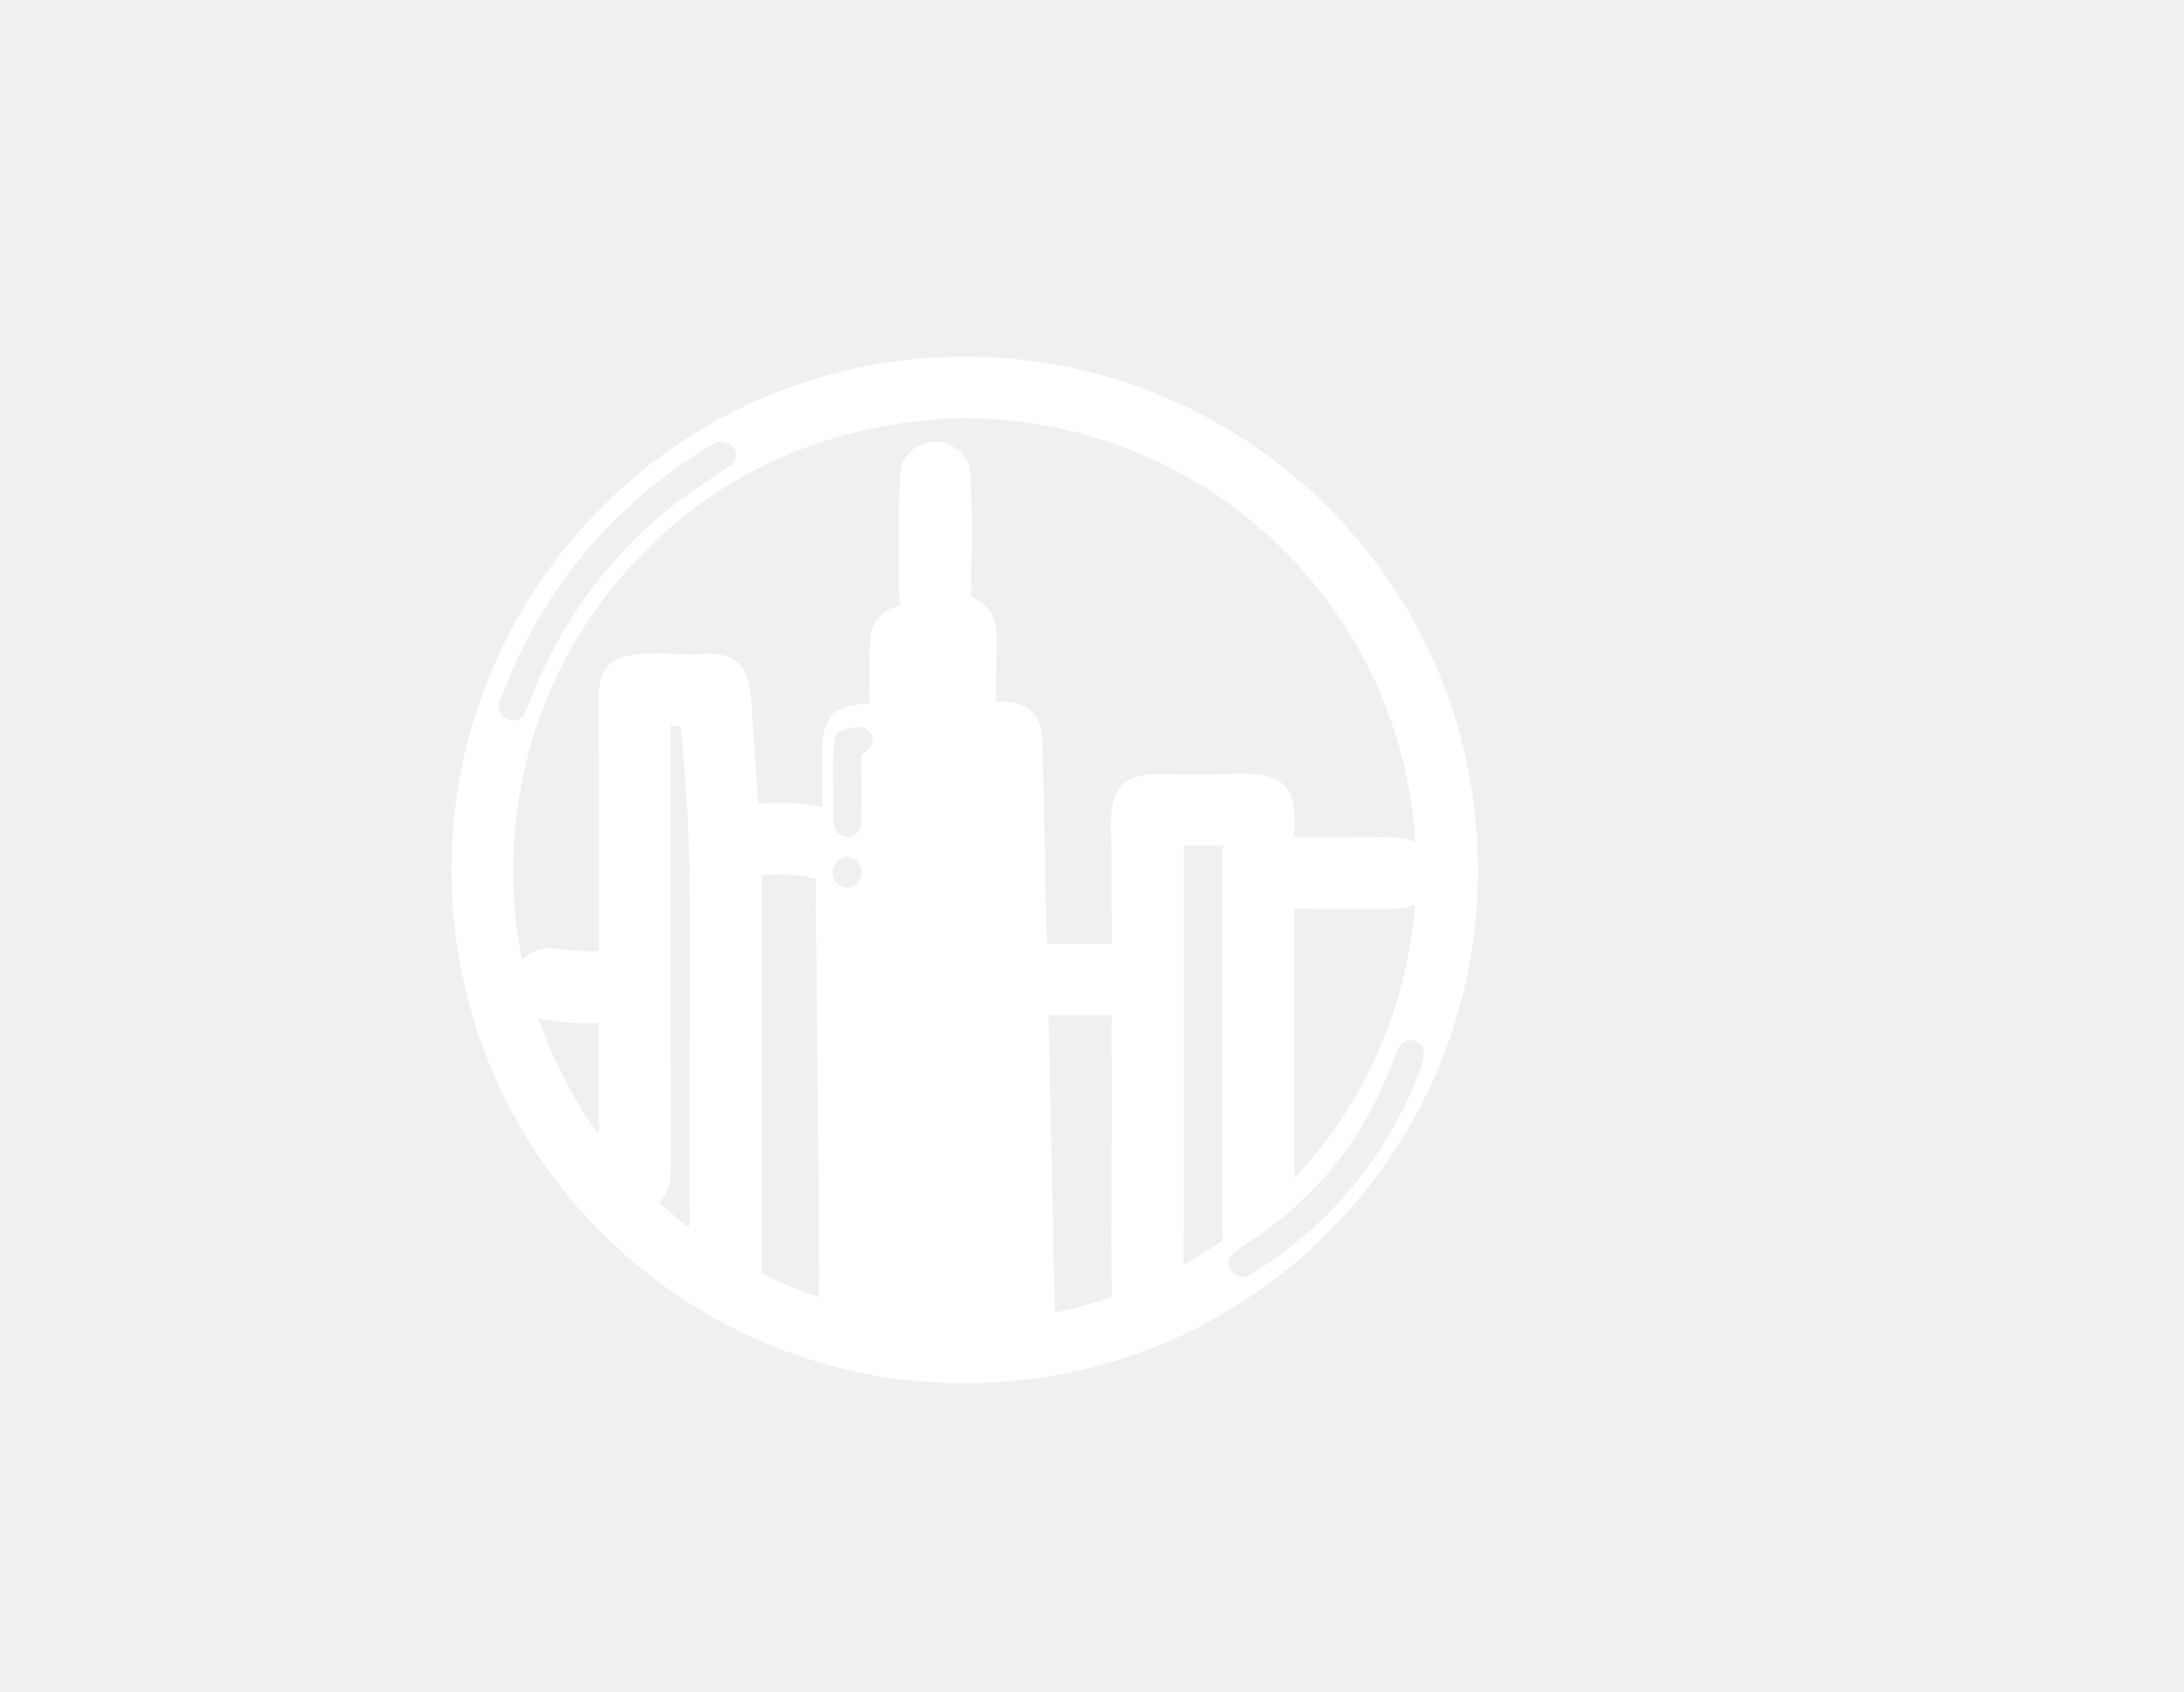
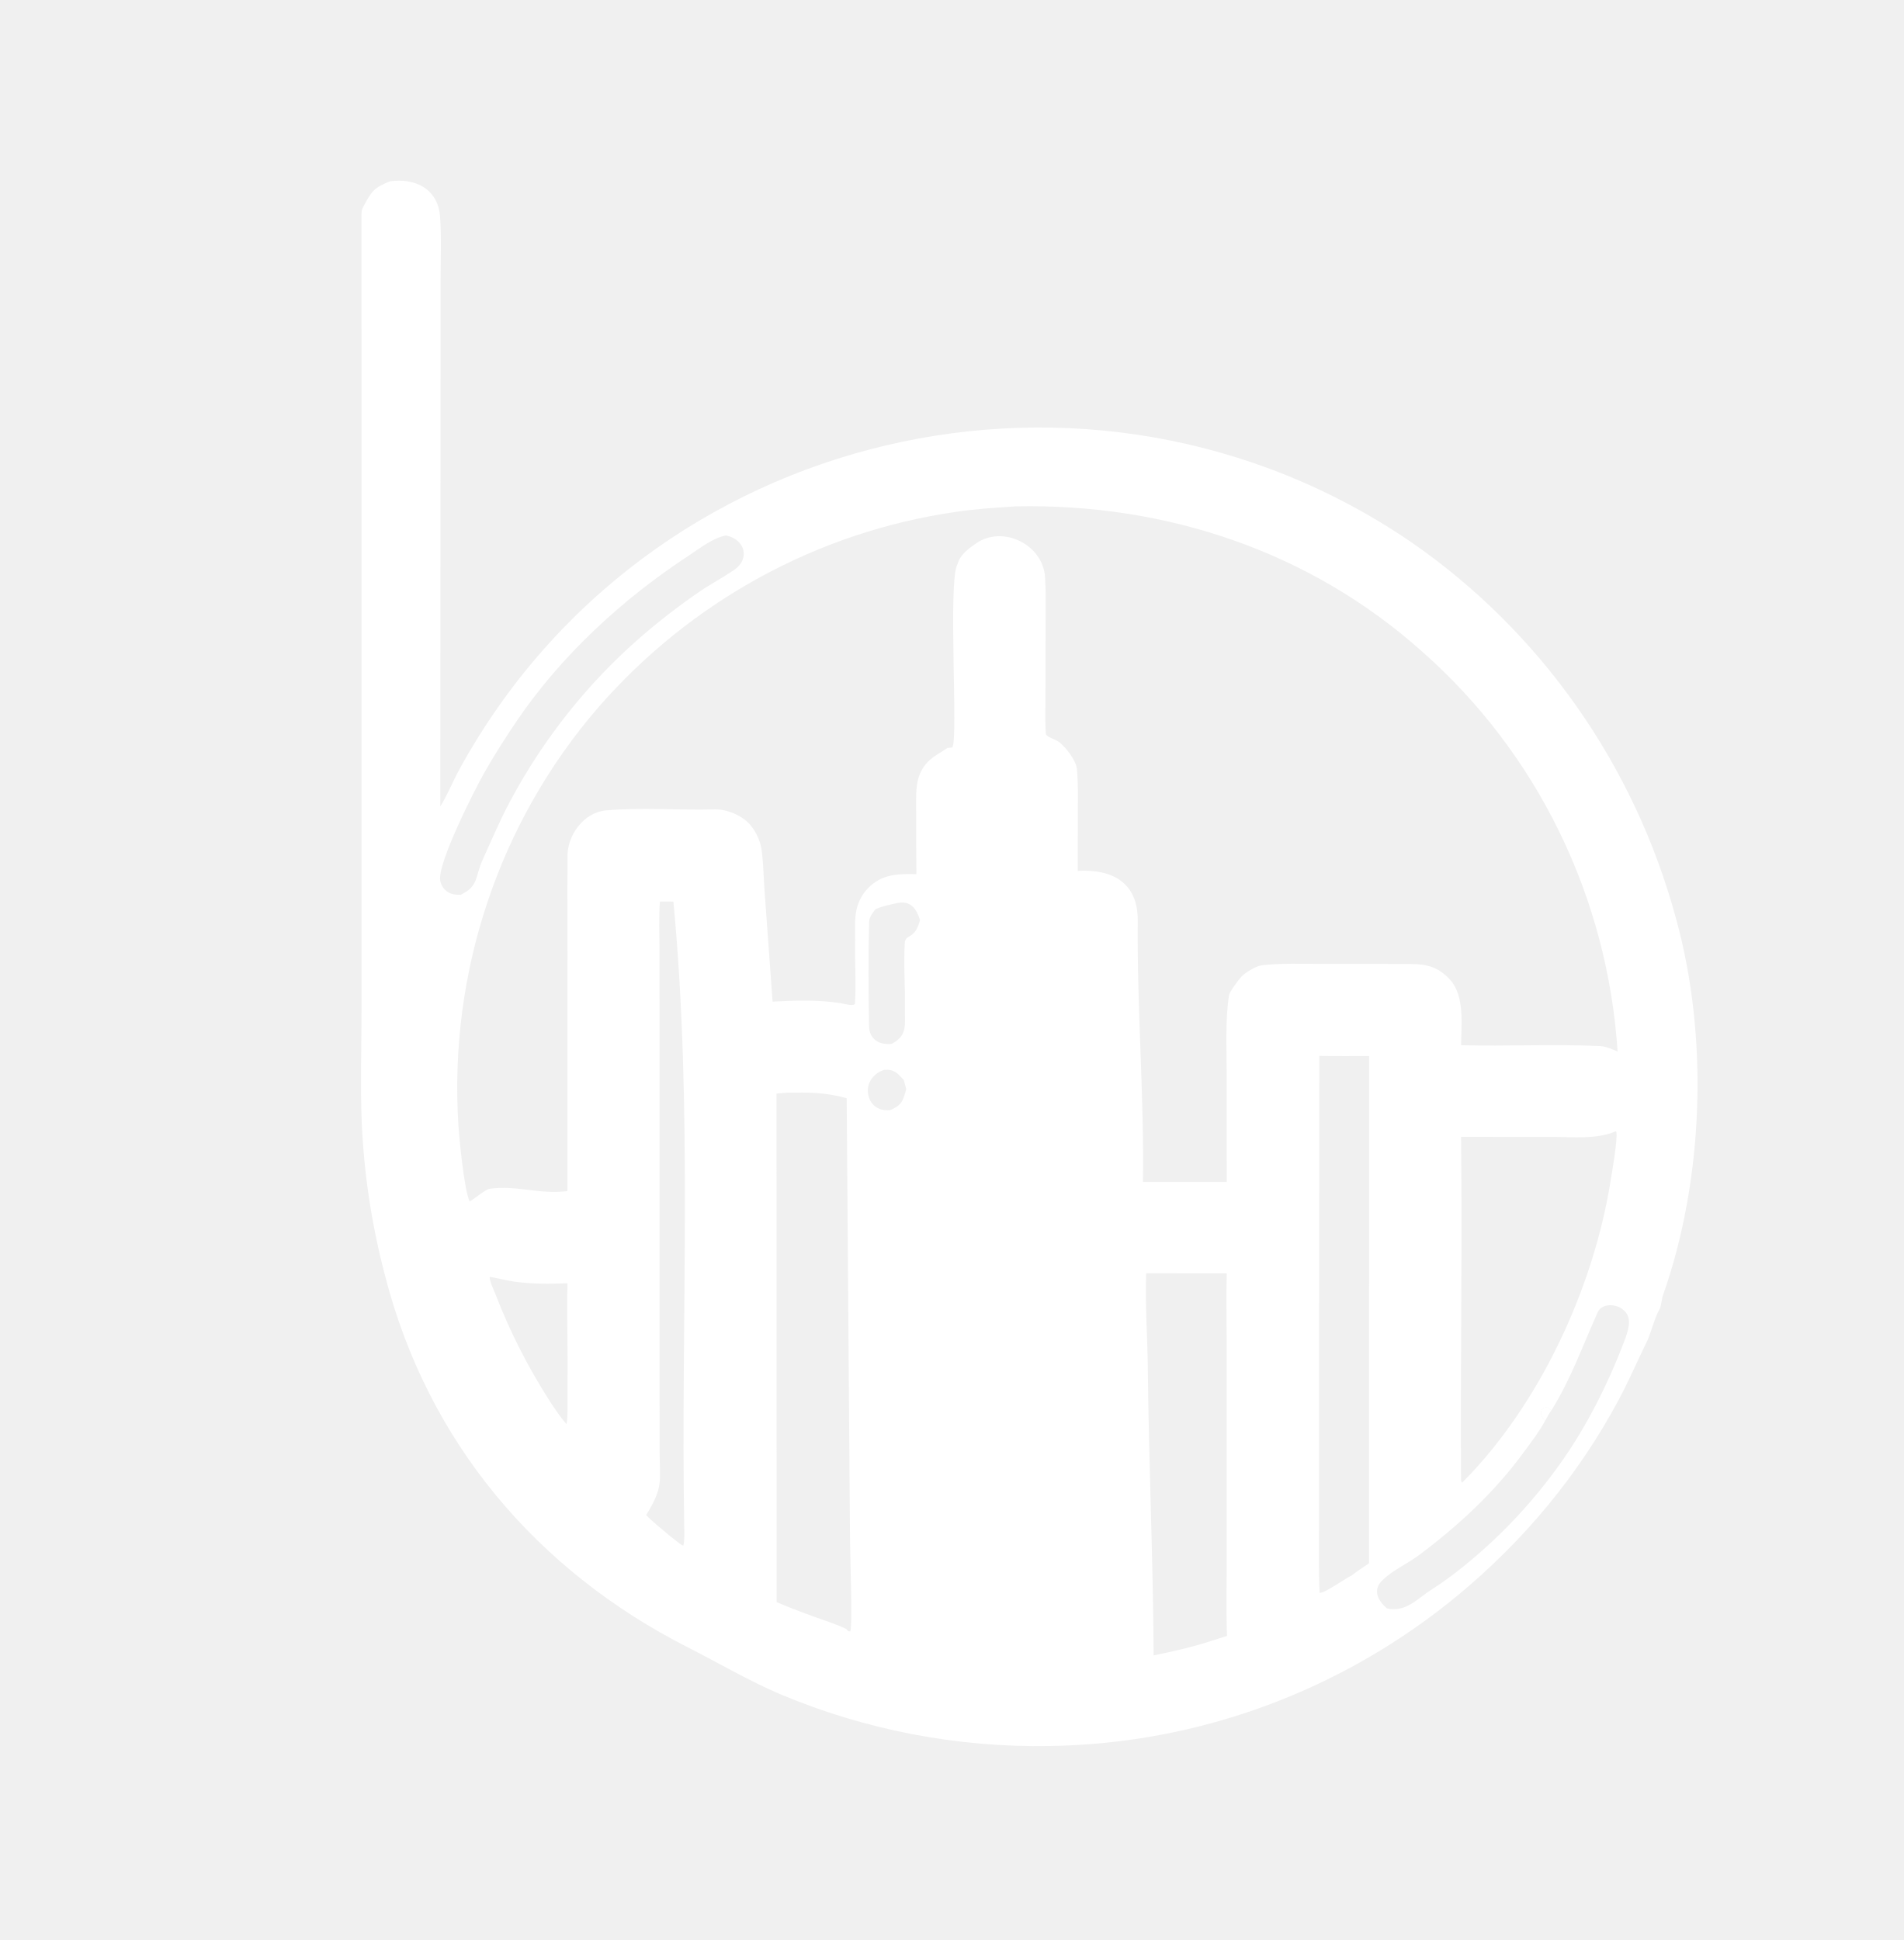
- <svg xmlns="http://www.w3.org/2000/svg" preserveAspectRatio="none" overflow="visible" style="display: block;" width="1291" height="1000" viewBox="0 0 1291 1000" fill="none">
-   <g id="IMG_0215 1 [Vectorized]">
-     <path id="Vector" d="M549.76 211.537C717.028 200.197 861.787 326.7 872.995 494.014C884.209 661.33 757.624 806.021 590.342 817.112C423.236 828.19 278.761 701.74 267.561 534.605C256.361 367.469 382.671 222.866 549.76 211.537ZM308.507 567.554C320.68 556.936 327.828 561.339 342.516 562.363C346.086 562.612 350.494 562.4 354.096 562.233L354.129 453.011L354.016 422.976C353.991 417.972 353.743 408.847 354.487 404.152C355.127 399.888 357.115 395.942 360.16 392.89C371.019 382.194 400.611 387.912 415.087 386.709C445.449 384.184 443.449 406.595 445.057 429.179L448.259 475.059C460.291 474.447 474.308 474.119 486.128 477.035C486.113 469.363 486.455 460.323 486.056 452.784C484.892 430.744 487.55 415.318 514.122 416.36C514.093 408.205 513.411 380.269 514.897 374.125C515.777 370.351 517.67 366.888 520.372 364.111C524.143 360.279 527.143 359.367 532.13 357.83C530.559 347.583 530.654 282.721 533.012 274.394C536.145 268.181 539.917 264.291 546.656 262.084C552.116 260.296 557.165 260.632 562.257 263.332C566.985 265.839 571.05 270.123 572.714 275.272C575.436 283.693 574.168 340.448 573.926 352.618C591.96 361.214 588.785 373.202 588.96 390.779C589.038 398.766 588.739 406.964 588.929 414.956C596.613 414.728 603.442 414.694 609.528 420.365C612.4 422.991 614.382 426.446 615.196 430.251C616.657 437.073 616.688 458.004 616.874 466.557L618.117 526.573C618.334 536.446 618.3 548.296 618.949 558.022L657.2 558.008L657.074 506.129C657.067 481.104 651.747 457.492 684.457 457.629C695.64 457.762 706.822 457.816 717.999 457.789C730.077 457.714 750.116 454.863 759.105 464.259C766.626 472.122 765.245 484.98 764.93 495.015L805.715 494.921C815.839 494.91 827.406 493.707 836.717 497.876C832.31 426.834 799.739 360.489 746.24 313.559C705.171 277.566 654.067 255.022 599.801 248.963C589.03 247.723 572.316 246.746 561.438 247.439C488.036 251.088 422.108 280.228 372.458 335.084C325.094 387.413 300.331 456.348 303.568 526.862C304.295 541.338 305.971 553.238 308.507 567.554ZM450.014 752.661C461.823 758.323 471.816 762.837 484.279 767.011L482.823 580.752C482.68 560.269 482.138 539.804 482.189 519.322C469.271 516.905 463.343 516.537 450.074 517.302L450.014 752.661ZM396.317 429.103L396.395 614.119L396.441 669.874C396.442 679.105 396.711 689.168 396.016 698.361C395.649 703.222 392.842 707.503 389.678 711.122L404.471 723.644L406.718 725.107C407.524 724.464 407.893 723.947 407.868 722.831C407.649 712.869 407.515 702.573 407.599 692.623L407.747 575.355C407.743 532.669 408.303 491.05 403.892 448.529C403.553 445.264 403.204 431.557 402.011 429.561C400.17 428.751 398.383 429.037 396.317 429.103ZM735.851 755.038C742.64 752.024 753.451 744.256 759.484 739.729C795.446 712.705 822.987 676.009 838.898 633.922C842.088 625.652 844.924 615.899 832.827 614.711C829.001 616.234 827.249 617.363 825.83 621.336C813.04 657.156 794.211 687.699 765.497 713.512C759.818 718.588 753.899 723.392 747.759 727.913C742.829 731.526 732.239 737.743 728.186 741.816C723.534 746.488 727.669 754.571 735.851 755.038ZM317.988 601.753C326.348 623.632 335.002 643.014 348.247 662.623C349.441 664.388 352.357 669.01 354.033 669.868L354.095 604.695C339.094 605.212 332.69 604.754 317.988 601.753ZM501.567 495.047C505.549 493.44 508.552 491.89 508.866 487.186C509.768 473.693 508.983 459.723 509.084 446.203C513.539 443.685 517.879 439.073 514.723 433.658C513.628 431.802 511.816 430.48 509.714 430.005C508.937 429.822 507.804 429.615 506.999 429.548C503.941 430.129 494.572 431.624 493.839 435.334C491.045 449.473 493.04 465.389 492.522 479.928C492.218 488.453 492.284 493.263 501.567 495.047ZM699.636 747.831C704.723 744.817 711.021 741.274 715.805 737.995C718.144 736.419 720.609 734.811 722.91 733.19C722.141 722.276 722.588 706.368 722.588 695.151L722.601 627.253L722.569 545.047C722.569 531.001 722.115 513.887 722.802 500.026L699.662 500.012L699.636 747.831ZM619.754 600.188L623.579 776.078C633.031 773.802 641.384 771.772 650.694 768.859L657.244 766.734C656.557 718.506 657.527 670.088 657.143 621.847C657.086 614.709 656.998 607.324 657.263 600.211C644.857 600.207 632.13 600.356 619.754 600.188ZM501.798 525.165C505.01 523.981 507.013 522.681 508.547 519.419C509.596 517.214 509.706 514.68 508.852 512.393C507.259 508.068 504.067 506.938 499.89 506.375C488.992 510.452 489.287 523.76 501.798 525.165ZM424.544 261.068C399.929 274.486 376.015 294.008 356.768 314.219C329.408 342.949 308.925 377.99 295.297 415.138C294.624 416.973 294.857 420.018 295.894 421.705C298.18 425.48 301.425 426.195 305.474 425.926C306.575 425.263 309.133 423.769 309.663 422.709C313.221 415.595 315.915 407.448 319.111 400.203C325.266 386.457 332.529 373.235 340.827 360.667C355.108 339.115 372.463 319.767 392.34 303.237C405.218 292.52 417.842 284.641 431.59 275.305C438.753 270.439 434.763 260.605 424.544 261.068ZM765.857 695.984C774.398 686.4 782.013 677.396 789.363 666.847C811.237 635.448 826.126 599.455 832.922 561.793C833.451 558.852 837.372 536.368 835.904 534.806C828.427 537.806 822.067 537.398 814.162 537.332C797.804 537.197 781.395 537.421 765.037 537.175L765.063 654.231C765.056 659.912 764.356 691.702 765.447 695.687L765.857 695.984Z" fill="white" />
+ <svg xmlns="http://www.w3.org/2000/svg" preserveAspectRatio="none" overflow="visible" style="display: block;" width="2032" height="2071" viewBox="0 0 2032 2071" fill="none">
+   <g id="icon 1 [Vectorized]">
+     <path id="Vector" d="M416.383 193.486C442.786 189.926 467.496 201.215 469.669 231.497C471.23 253.244 470.22 276.592 470.211 298.532L470.165 433.432L469.907 860.966C477.277 849.094 483.385 833.943 490.295 821.329C691.019 454.889 1165.37 346.446 1505.61 578.393C1643.93 673.796 1744.3 816.359 1788.71 980.448C1823.77 1106.91 1818.39 1258.94 1774.97 1382.36C1773.71 1385.14 1772.77 1394.77 1771.56 1396.86C1764.97 1408.2 1761.97 1424.66 1756.03 1435.49C1746.45 1455.19 1737.99 1474.9 1727.59 1494.31C1684.18 1575.28 1626.74 1644.06 1556.77 1702.3C1433.25 1804.65 1279.49 1861.58 1120.32 1863.9C1021.75 1865.69 923.869 1846.88 832.709 1808.63C797.331 1793.38 768.059 1775.83 734.314 1758.69C573.038 1676.77 456.226 1539.53 410.675 1360.72C396.786 1307.96 388.551 1253.82 386.115 1199.25C384.482 1161.23 385.858 1114.29 385.879 1075.54L385.894 841.58L385.831 229.504C385.875 224.435 385.964 224.072 388.27 219.704C396.633 203.857 399.724 200.108 416.383 193.486ZM605.536 1271.54L605.648 1015.91L605.508 947.263C605.487 936.663 605.915 925.077 605.651 915.221C605.031 892.018 622.774 867.288 646.785 865.116C683.686 861.778 725.116 865.093 762.484 864.041C775.865 863.664 791.995 870.468 800.666 880.539C806.137 887.019 810.026 894.725 812.018 903.029C814.445 913.114 815.038 938.381 815.914 950.036L824.539 1069.26C848.673 1067.96 872.751 1067.15 896.855 1070.86C901.042 1071.5 909.739 1074.33 912.426 1071.84C913.85 1050.9 912.142 1025.66 912.651 1004.42C912.91 993.596 911.692 982.009 914.042 971.396C916.201 961.353 921.483 952.289 929.102 945.55C944.004 932.575 959.965 932.852 978.017 933.195C977.783 906.633 977.798 880.083 977.738 853.495C977.705 838.559 979.131 825.226 989.862 813.709C995.866 807.258 1004 803.564 1011.15 798.431L1016.34 797.934C1022.98 789.433 1011.35 619.715 1021.96 602.141C1024.55 592.096 1034.35 585.118 1042.17 579.785C1070.34 560.579 1113.05 581.062 1115.34 616.157C1116.4 632.327 1115.96 648.248 1115.93 664.348L1115.73 754.035C1115.71 763.733 1115.41 773.92 1116.24 783.609C1116.47 786.446 1126.96 789.756 1129.5 791.564C1137.05 796.943 1148.4 811.542 1149.33 820.959C1150.76 835.512 1150.32 850.709 1150.31 865.308L1150.26 929.682C1187.26 927.614 1214.68 942.234 1214.27 983.046C1213.37 1075.32 1221.14 1169.74 1219.84 1261.76H1309.25L1309.15 1144.32C1309.16 1119.3 1307.6 1086.53 1311.8 1062.04C1312.38 1058.67 1322 1045.73 1324.82 1042.71C1329.05 1038.18 1340.57 1031.22 1346.66 1030.48C1366.77 1028.06 1389.78 1029.03 1410.23 1028.94C1442.23 1028.81 1473.89 1028.97 1505.87 1029.11C1523.05 1029.19 1535.08 1032.29 1547.47 1045.74C1563.21 1062.82 1559.69 1093.41 1559.32 1115.8C1608.31 1117.08 1658.87 1114.45 1707.88 1116.73C1713.67 1117 1721.1 1120.15 1726.4 1122.59C1715.67 957.373 1640.4 803.439 1517.43 695.244C1397.28 587.883 1243.42 537.398 1084.87 540.521C1062.67 541.894 1041.53 543.232 1019.47 546.559C872.259 567.908 737.261 641.835 638.539 755.169C532.737 877.521 479.007 1037.73 489.188 1200.48C490.07 1215.38 495.573 1271.71 501.282 1282.59C506.281 1279.81 518.379 1269.63 522.444 1269.06C551.693 1264.94 574.82 1275.33 605.536 1271.54ZM828.742 1167.38L828.844 1710.29C842.853 1716.22 857.036 1721.71 871.373 1726.76C882.454 1730.71 892.381 1733.85 903.043 1738.86C905.835 1741.7 904.29 1741.22 907.447 1741.55C910.078 1737.07 907.207 1656.64 907.195 1643.87L903.636 1172.33C880.532 1166.02 863.562 1166.11 840.121 1166.47L828.742 1167.38ZM1559.31 1213.61C1560.77 1335.27 1558.49 1457.36 1559.32 1579.06C1559.34 1580.96 1559.46 1581.25 1560.54 1582.74C1642.51 1500.54 1700.37 1376.23 1718.86 1261.03C1720.55 1250.53 1726.62 1216.35 1725.08 1208.35L1724.23 1207.71C1704.63 1216.46 1678.28 1213.7 1656.77 1213.68L1559.31 1213.61ZM605.663 1369.9C585.172 1370.64 569.874 1370.84 549.284 1368.23C542.182 1367.33 527.009 1363.53 522.7 1363.1C521.977 1366.66 527.424 1378.05 529.054 1382.27C544.692 1422.72 563.958 1460.25 587.314 1496.64C590.312 1501.31 600.885 1516.98 604.743 1520.2C606.302 1512.83 605.487 1486.61 605.649 1477.77C606.298 1442.38 604.678 1405.12 605.663 1369.9ZM934.488 970.435C931.637 974.009 927.728 979.033 927.599 983.959C926.624 1020.99 926.826 1058.4 927.521 1095.44C927.787 1109.66 938.728 1115.93 951.81 1114.3C969.128 1104.98 965.452 1093.65 965.779 1075.92C966.203 1052.88 964.2 1029.48 965.653 1006.5C966.278 996.776 976.603 1003.54 981.875 982.146C977.97 969.81 971.888 961.165 957.63 964.013C949.066 965.907 942.695 967.097 934.488 970.435ZM774.839 571.592C760.823 574.195 746.693 585.511 734.755 593.34C664.89 639.159 599.469 699.104 551.969 768.977C539.65 787.1 527.362 806.305 516.608 825.409C506.063 844.141 466.456 922.131 469.861 940.18C470.836 945.352 473.707 949.659 478.164 952.379C482.491 955.019 486.835 955.263 491.749 955.188C510.901 946.078 506.854 936.167 515.018 918.072C524.594 896.849 533.439 875.969 544.412 855.368C580.024 788.619 627.371 729.11 684.094 679.808C703.677 662.85 724.163 647.004 745.456 632.342C757.761 623.806 772.957 615.885 784.558 607.605C799.73 596.778 795.968 576.08 774.839 571.592ZM964.555 1152.83C957.708 1145.64 954.367 1141.28 943.747 1142.05C931.004 1146.06 923.015 1158.28 927.426 1171.64C929.113 1176.87 932.879 1181.14 937.805 1183.39C942.089 1185.36 945.455 1185.32 950.043 1185.12C962.3 1179.78 963.757 1175.56 967.159 1162.62L964.555 1152.83ZM1655.74 1505.66C1654.31 1504.63 1653.5 1504.15 1652.37 1502.78C1648.91 1502.25 1649.15 1502.16 1646.03 1503.75C1643.5 1508.23 1645.09 1513.62 1649.11 1516.59C1642.58 1528.71 1633.27 1540.81 1625.18 1551.75C1594.12 1593.74 1556.77 1628.38 1515.39 1659.4C1502.4 1669.35 1487.2 1675.47 1475.35 1686.99C1464.57 1697.49 1470.54 1708.61 1480.22 1717.05C1500.81 1721.3 1511.85 1707.13 1528.19 1696.69C1534.89 1692.41 1542.54 1687.15 1548.85 1682.38C1589.53 1651.61 1625.79 1615.19 1656.55 1574.17C1689.73 1530.59 1715.8 1479.34 1734.97 1427.87C1738.28 1418.16 1741.97 1405.67 1732.4 1398.33C1725.62 1391.85 1709.72 1390.73 1705.15 1400.88C1689.14 1436.55 1676.61 1472.09 1655.74 1505.66ZM704.331 962.451C703.046 975.103 703.839 1001.73 703.854 1015.55L703.929 1115.85L703.936 1453.82L703.959 1547.94C703.984 1582.51 708.329 1586.69 689.68 1617.37C695.719 1624.01 709.163 1634.75 716.492 1640.93C719.982 1643.15 726.232 1649.28 729.222 1649.96C730.743 1646.39 730.305 1633.88 730.226 1629.13C726.49 1407.61 739.712 1183.12 718.685 962.464L704.331 962.451ZM1461.1 1668.87L1461.21 1127.33C1443.5 1127.52 1425.78 1127.48 1408.06 1127.24L1407.7 1508.23L1407.72 1627.62C1407.73 1650.51 1407.21 1677.79 1408.41 1700.49C1414.38 1700.54 1435.15 1685.38 1442.4 1681.97C1448.55 1677.21 1454.64 1673.2 1461.1 1668.87ZM1223.23 1359.31C1222.03 1392.91 1224.7 1426.98 1225.02 1460.42C1225.99 1562.2 1230.73 1665.57 1231.23 1767.19C1251.3 1763.13 1274.6 1757.82 1294.06 1751.31L1309.58 1746.38C1308.59 1724.57 1309.14 1699.32 1309.15 1677.26L1309.2 1561.11L1309.14 1429.08C1309.13 1406.67 1308.56 1381.44 1309.26 1359.34L1223.23 1359.31Z" fill="white" />
+     <path id="Vector_2" d="M1649.11 1516.59C1645.09 1513.62 1643.5 1508.23 1646.03 1503.75C1649.15 1502.16 1648.91 1502.25 1652.37 1502.78C1653.5 1504.15 1654.31 1504.63 1655.74 1505.66C1653.5 1508.34 1650.95 1513.36 1649.11 1516.59Z" fill="white" fill-opacity="0.988" />
  </g>
</svg>
